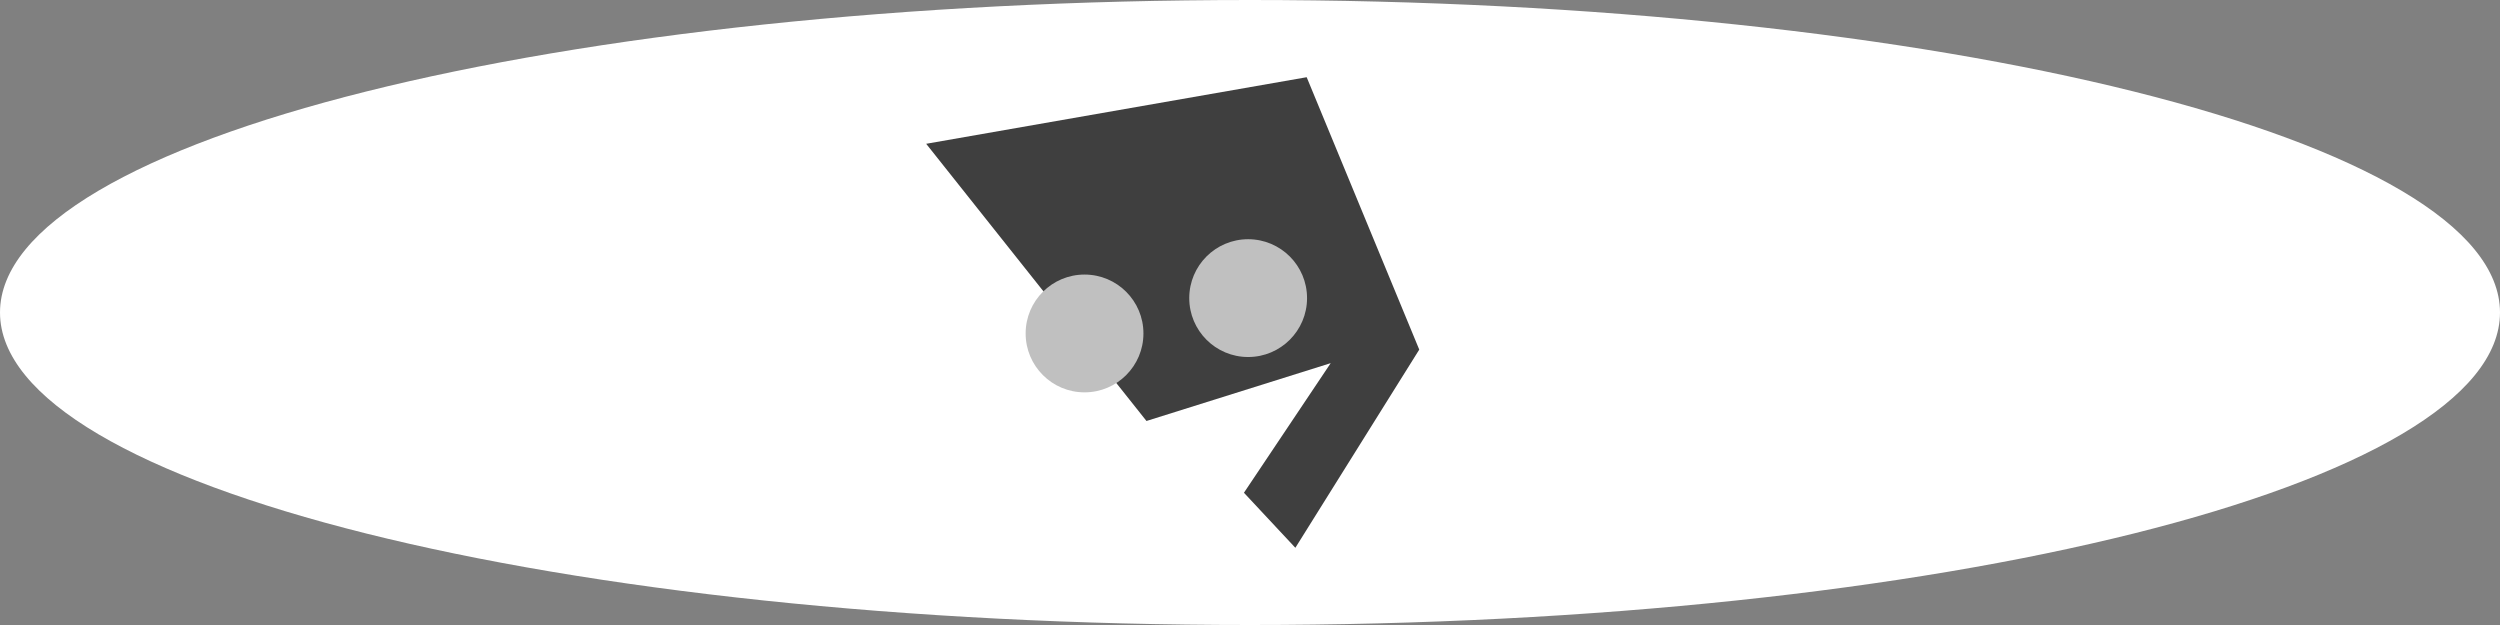
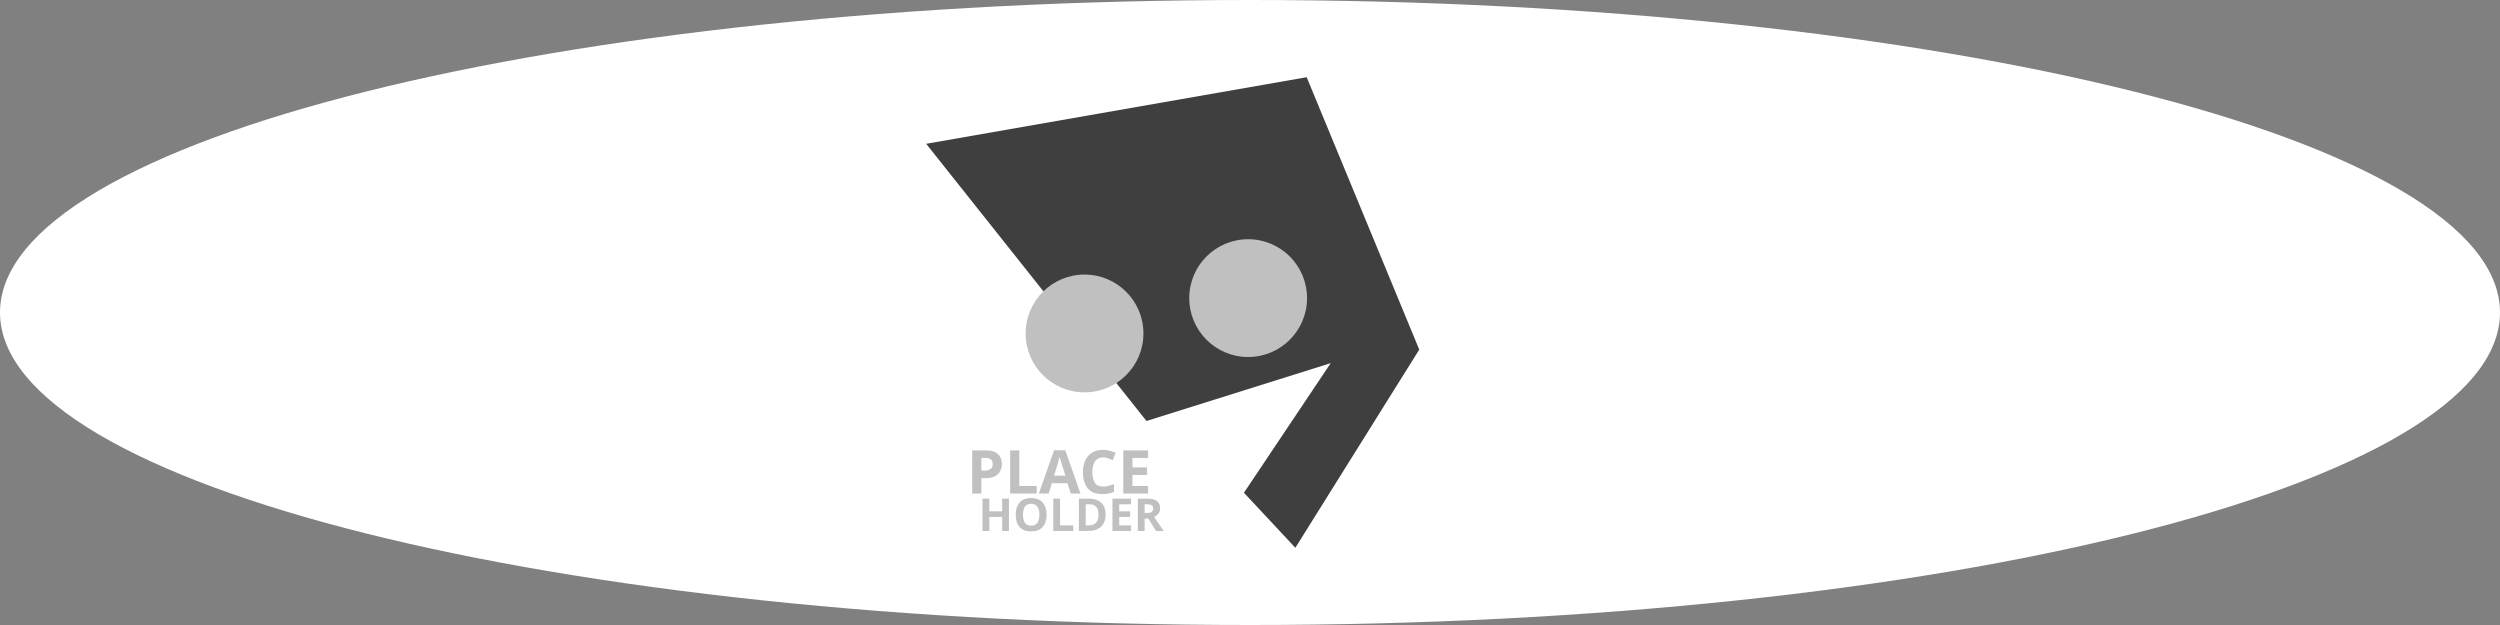
<svg xmlns="http://www.w3.org/2000/svg" width="1000" height="250" viewBox="0 0 264.583 66.146" version="1.1" id="svg5">
  <defs id="defs2" />
  <g id="layer1">
    <path id="rect1514" style="fill:#808080;fill-opacity:1;stroke-width:1;stroke-linejoin:round;paint-order:markers fill stroke;stop-color:#000000" d="M 0,0 V 33.073 A 132.292,33.073 0 0 1 132.292,0 Z M 132.292,0 A 132.292,33.073 0 0 1 264.583,33.073 V 0 Z M 264.583,33.073 A 132.292,33.073 0 0 1 132.292,66.146 H 264.583 Z M 132.292,66.146 A 132.292,33.073 0 0 1 0,33.073 v 33.073 z" />
    <g id="g7483" transform="matrix(0.5,0,0,0.5,59.70444,-1.31705)" style="stroke-width:2">
      <path style="fill:#3f3f3f;fill-opacity:1;stroke-width:2;stroke-linejoin:round;paint-order:markers fill stroke;stop-color:#000000" d="M 123.26,91.742 162.256,79.499 143.892,106.932 154.774,118.584 180.999,76.634 157.171,18.976 76.63,33.07 Z" id="path1891" />
      <circle style="fill:#c0c0c0;fill-opacity:1;stroke-width:2;stroke-linejoin:round;paint-order:markers fill stroke;stop-color:#000000" id="path2155" cx="144.782" cy="-65.736" transform="scale(1,-1)" r="12.467" />
      <circle style="fill:#c0c0c0;fill-opacity:1;stroke-width:2;stroke-linejoin:round;paint-order:markers fill stroke;stop-color:#000000" id="path2155-5" cx="110.151" cy="-73.216" transform="scale(1,-1)" r="12.467" />
    </g>
+     <text xml:space="preserve" style="font-weight:bold;font-size:4.798px;line-height:3.966px;font-family:sans-serif;-inkscape-font-specification:'sans-serif Bold';text-align:center;text-anchor:middle;fill:#c0c0c0;fill-opacity:1;stroke-width:0.397;stroke-linejoin:round;paint-order:markers fill stroke;stop-color:#000000" x="116.466" y="52.231" id="text15542">
+       <tspan id="tspan15540" style="font-size:6.397px;fill:#c0c0c0;fill-opacity:1;stroke-width:0.397" x="116.466" y="52.231">PLACE</tspan>
+       <tspan style="fill:#c0c0c0;fill-opacity:1;stroke-width:0.397" x="116.466" y="56.197" id="tspan15544">HOLDER</tspan>
+     </text>
  </g>
</svg>
